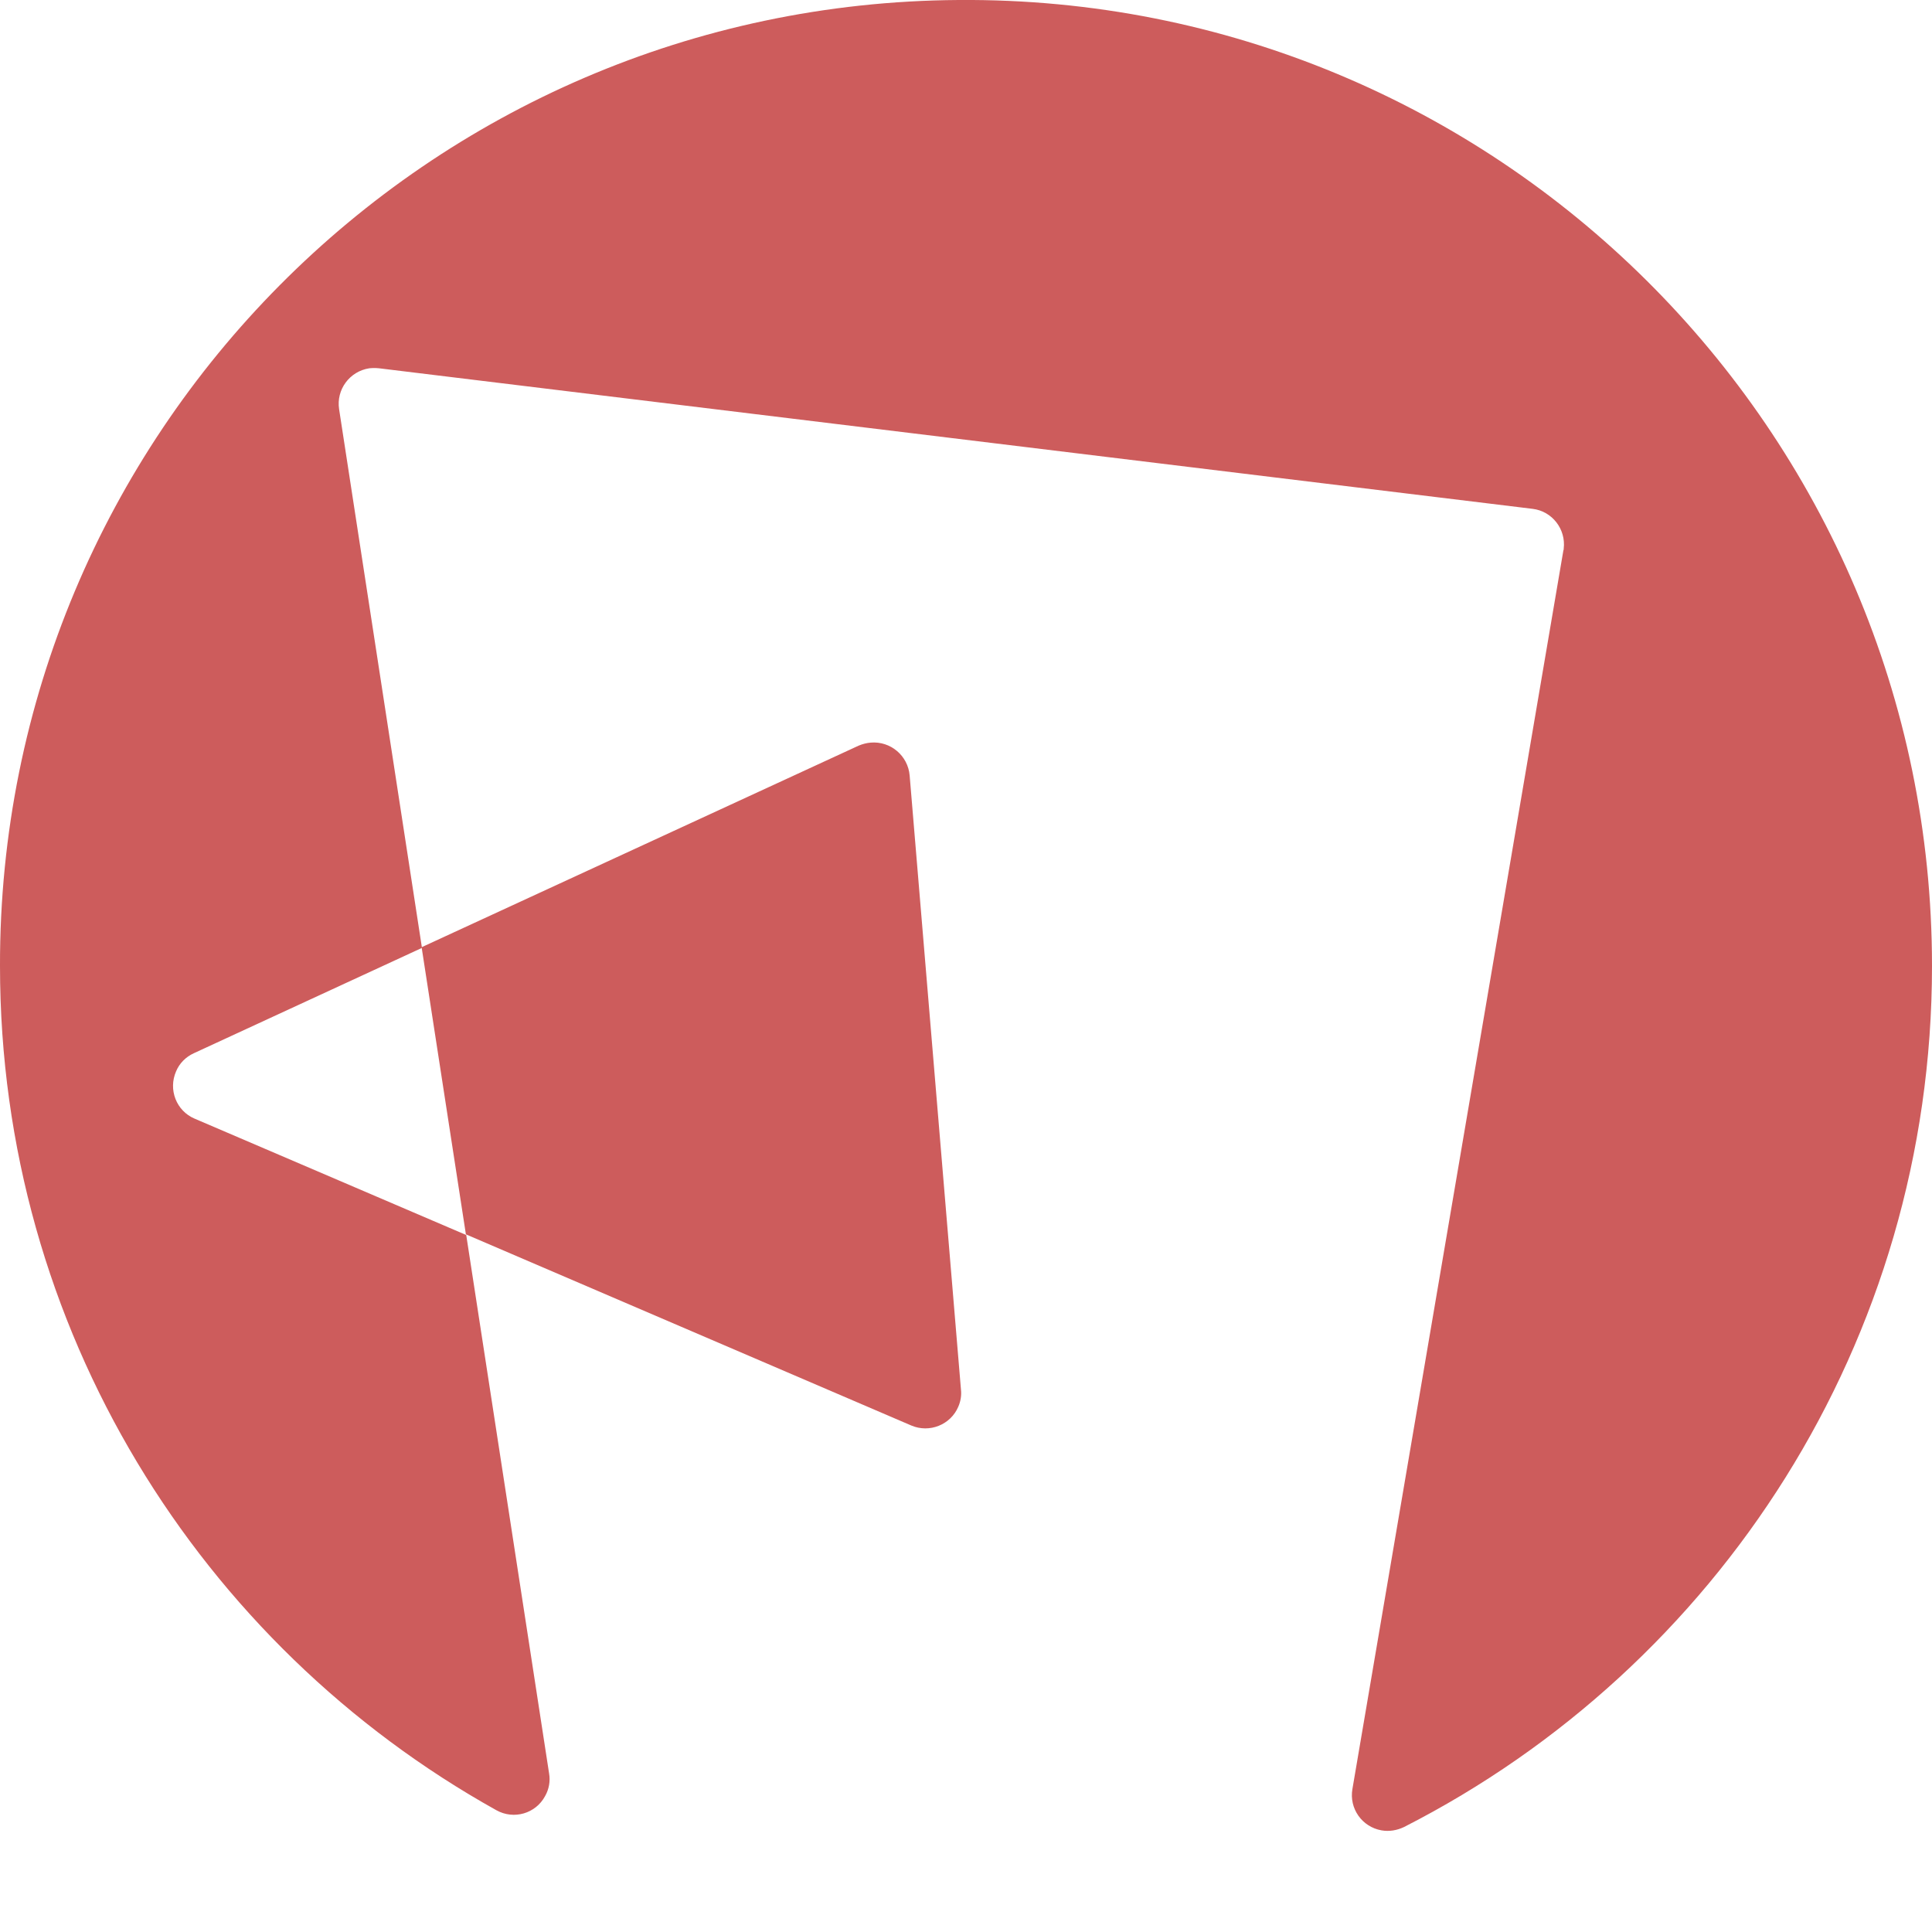
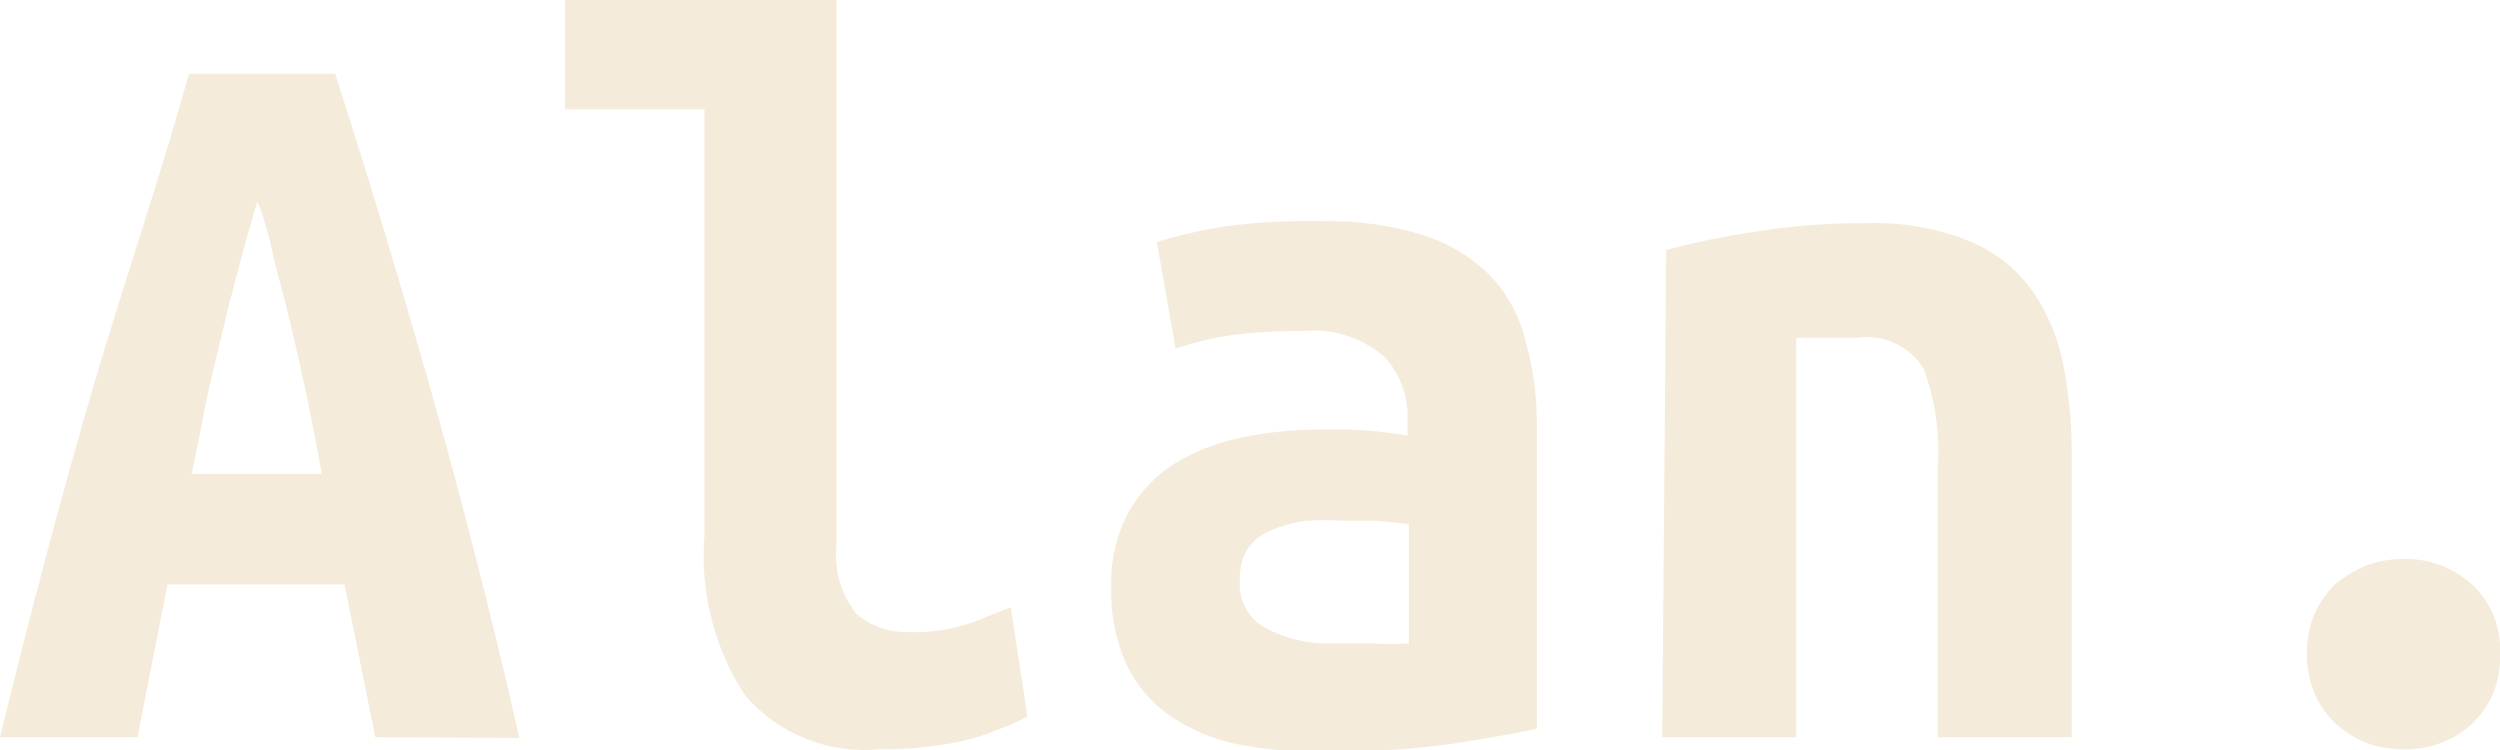
- <svg xmlns="http://www.w3.org/2000/svg" version="1.1" id="Layer_1" x="0px" y="0px" viewBox="0 0 576 576" style="enable-background:new 0 0 576 576;" xml:space="preserve">
-   <style type="text/css">
- 	.st0{fill:#CD5C5C;}
- 	.st1{fill:none;}
- </style>
-   <g id="Layer_2_1_">
-     <g id="Layer_1-2">
-       <path class="st0" d="M286.5,414.3l-15.3-183.1c-0.5-5.9-5.7-10.3-11.6-9.8c-1.2,0.1-2.4,0.4-3.6,0.9l-130.3,60.1l13.2,85.6    L271.7,425c5.4,2.3,11.7-0.2,14-5.6C286.4,417.8,286.7,416,286.5,414.3L286.5,414.3z" />
-       <path class="st0" d="M285.8,0C127.5,1-0.3,129.7,0,288c0,108.2,59.7,202.5,148,251.7c5.2,2.9,11.7,1,14.5-4.2    c1.2-2.1,1.6-4.5,1.2-6.8L139,368.2l-81-34.7c-5.4-2.3-7.9-8.6-5.5-14.1c1-2.4,2.9-4.3,5.3-5.4l68-31.4L101.1,122    c-0.9-5.8,3.1-11.3,9-12.2c0,0,0,0,0,0c1-0.1,1.9-0.1,2.9,0l343.9,41.9c5.9,0.7,10,6.1,9.3,11.9c0,0.2,0,0.3-0.1,0.5l-62.9,369.3    c-1,5.8,2.9,11.3,8.7,12.3c2.3,0.4,4.6,0,6.7-1C512,497.1,576,400,576,288C576,128.2,445.8-1.2,285.8,0z" />
-       <rect y="0" class="st1" width="576" height="576" />
+ <svg xmlns="http://www.w3.org/2000/svg" viewBox="0 0 37.3 11.18">
+   <defs>
+     <style>.cls-1{fill:#f5ebda;}</style>
+   </defs>
+   <g id="Layer_2" data-name="Layer 2">
+     <g id="Layer_1-2" data-name="Layer 1">
+       <path class="cls-1" d="M5.6,11,5.14,8.72H2.5L2.05,11H0Q.71,8.09,1.42,5.67c.48-1.6,1-3.13,1.4-4.57H5q.7,2.17,1.4,4.62c.46,1.63.92,3.39,1.35,5.29ZM3.84,3c-.11.38-.21.73-.3,1.07s-.17.66-.25,1-.16.65-.23,1-.13.68-.2,1H4.8c-.06-.35-.13-.7-.19-1s-.14-.65-.22-1-.16-.66-.25-1S4,3.4,3.84,3Z" />
+       <path class="cls-1" d="M15.33,10.69l-.22.11-.44.17a4.08,4.08,0,0,1-.66.15,5.93,5.93,0,0,1-.89.06,2.35,2.35,0,0,1-2-.8A3.79,3.79,0,0,1,10.51,8V1.63H8.43V0h4.05V8.16a1.39,1.39,0,0,0,.3,1,1.13,1.13,0,0,0,.77.27,2.56,2.56,0,0,0,1-.16l.53-.21Z" />
+       <path class="cls-1" d="M19.7,3.3a4.81,4.81,0,0,1,1.54.21,2.45,2.45,0,0,1,1,.61,2.15,2.15,0,0,1,.53,1,4.55,4.55,0,0,1,.16,1.27v4.48c-.29.07-.71.14-1.28.23a13.6,13.6,0,0,1-1.9.12,6.57,6.57,0,0,1-1.31-.12,2.83,2.83,0,0,1-1-.43,2,2,0,0,1-.64-.77,2.67,2.67,0,0,1-.22-1.16,2.21,2.21,0,0,1,.26-1.1,2,2,0,0,1,.68-.72,3.07,3.07,0,0,1,1-.39,5.5,5.5,0,0,1,1.16-.12A6.09,6.09,0,0,1,21,6.5V6.26a1.29,1.29,0,0,0-.35-.94,1.61,1.61,0,0,0-1.21-.38A7.41,7.41,0,0,0,18.38,5a4.74,4.74,0,0,0-.84.2l-.28-1.59a7.33,7.33,0,0,1,1-.23A9.14,9.14,0,0,1,19.7,3.3Zm.17,6.3h.63a3.67,3.67,0,0,0,.52,0V7.82l-.46-.05-.5,0a5.65,5.65,0,0,0-.59,0,2.12,2.12,0,0,0-.5.14.79.79,0,0,0-.35.27.82.82,0,0,0-.12.47.74.74,0,0,0,.38.72A2,2,0,0,0,19.87,9.6Z" />
+       <path class="cls-1" d="M24.86,3.73a11.42,11.42,0,0,1,1.31-.27,9.91,9.91,0,0,1,1.69-.13,3.75,3.75,0,0,1,1.48.25,2.18,2.18,0,0,1,.94.7,2.87,2.87,0,0,1,.49,1.09,6.7,6.7,0,0,1,.14,1.4V11h-2V7A3.54,3.54,0,0,0,28.7,5.5a1,1,0,0,0-1-.46l-.44,0-.46,0V11h-2Z" />
+       <path class="cls-1" d="M37.3,9.74a1.35,1.35,0,0,1-.44,1.08,1.47,1.47,0,0,1-1,.36,1.61,1.61,0,0,1-.54-.09,1.67,1.67,0,0,1-.46-.28,1.36,1.36,0,0,1-.32-.45,1.49,1.49,0,0,1-.12-.62,1.46,1.46,0,0,1,.12-.6,1.43,1.43,0,0,1,.32-.44,1.92,1.92,0,0,1,.46-.27,1.61,1.61,0,0,1,.54-.09,1.47,1.47,0,0,1,1,.36A1.31,1.31,0,0,1,37.3,9.74Z" />
    </g>
  </g>
</svg>
